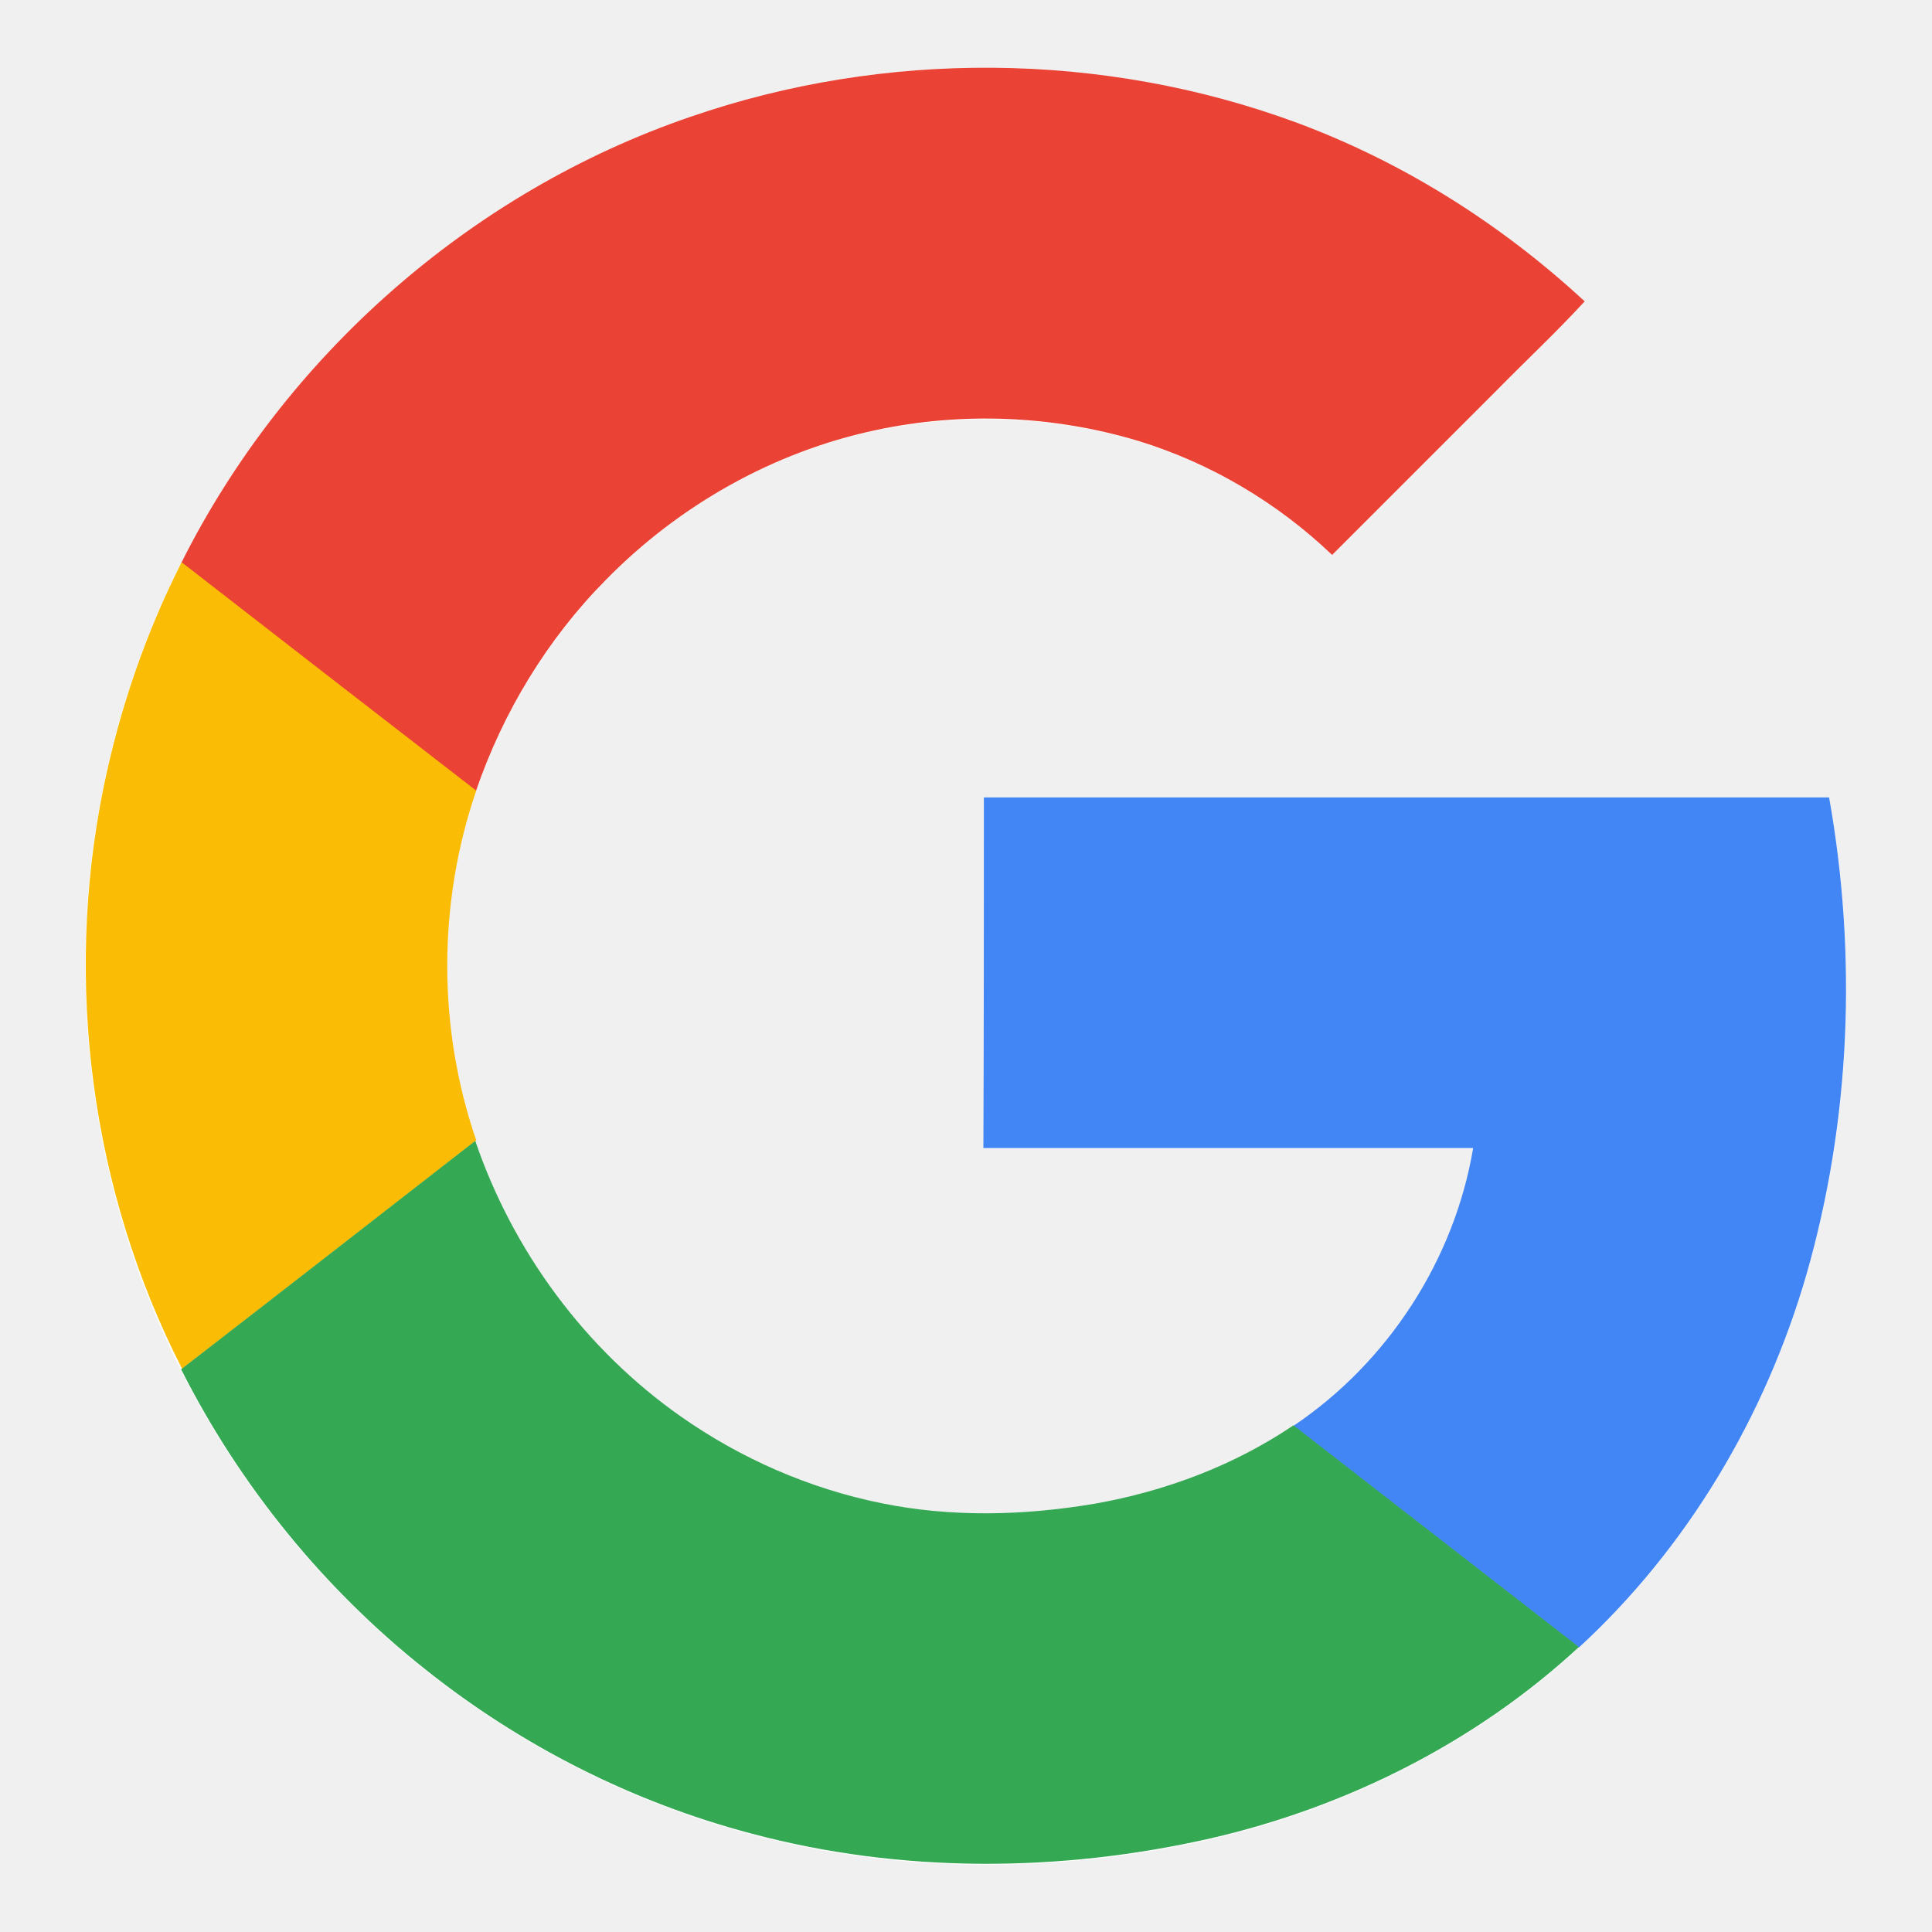
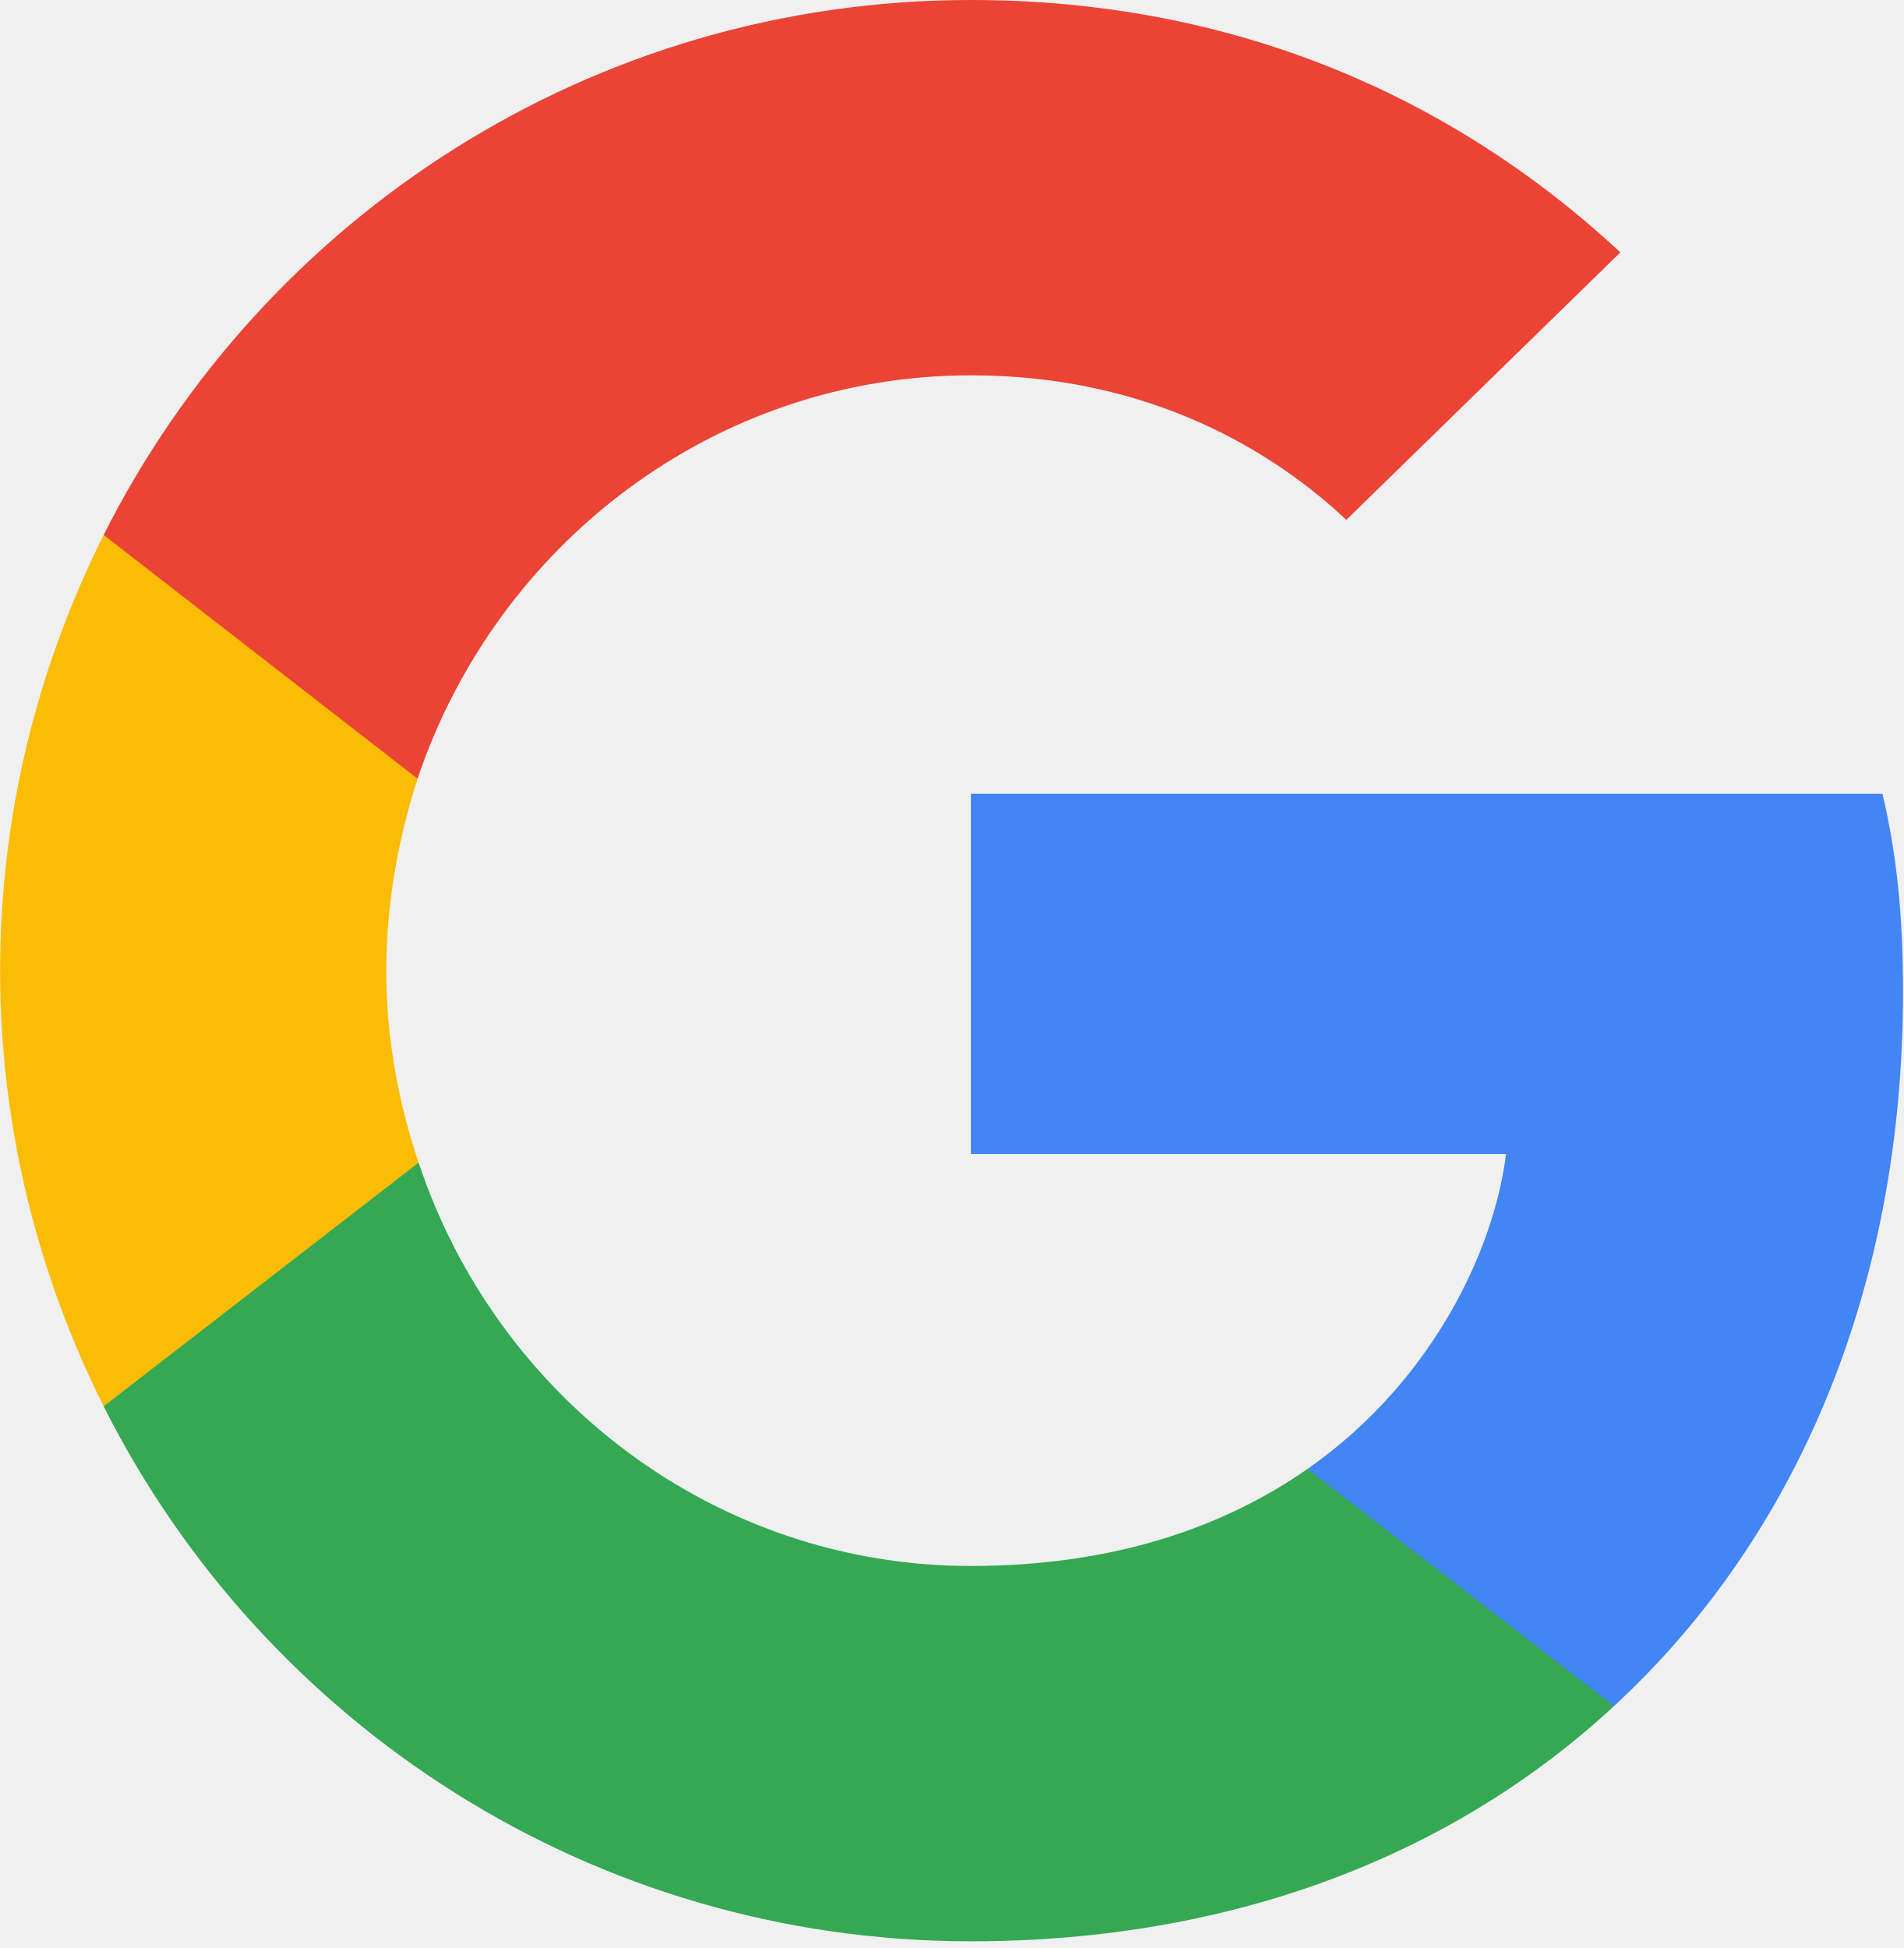
- <svg xmlns="http://www.w3.org/2000/svg" enable-background="new 0 0 400 400" height="400px" id="Layer_1" version="1.1" viewBox="0 0 400 400" width="400px" xml:space="preserve">
-   <g>
-     <path d="M142.9,24.2C97.6,39.7,59,73.6,37.5,116.5c-7.5,14.8-12.9,30.5-16.2,46.8c-8.2,40.4-2.5,83.5,16.1,120.3   c12.1,24,29.5,45.4,50.5,62.1c19.9,15.8,43,27.6,67.6,34.1c31,8.3,64,8.1,95.2,1c28.2-6.5,54.9-20,76.2-39.6   c22.5-20.7,38.6-47.9,47.1-77.2c9.3-31.9,10.5-66,4.7-98.8c-58.3,0-116.7,0-175,0c0,24.2,0,48.4,0,72.6c33.8,0,67.6,0,101.4,0   c-3.9,23.2-17.7,44.4-37.2,57.5c-12.3,8.3-26.4,13.6-41,16.2c-14.6,2.5-29.8,2.8-44.4-0.1c-14.9-3-29-9.2-41.4-17.9   c-19.8-13.9-34.9-34.2-42.6-57.1c-7.9-23.3-8-49.2,0-72.4c5.6-16.4,14.8-31.5,27-43.9c15-15.4,34.5-26.4,55.6-30.9   c18-3.8,37-3.1,54.6,2.2c15,4.5,28.8,12.8,40.1,23.6c11.4-11.4,22.8-22.8,34.2-34.2c6-6.1,12.3-12,18.1-18.3   c-17.3-16-37.7-28.9-59.9-37.1C228.2,10.6,183.2,10.3,142.9,24.2z" fill="#FFFFFF" />
-     <g>
-       <path d="M142.9,24.2c40.2-13.9,85.3-13.6,125.3,1.1c22.2,8.2,42.5,21,59.9,37.1c-5.8,6.3-12.1,12.2-18.1,18.3    c-11.4,11.4-22.8,22.8-34.2,34.2c-11.3-10.8-25.1-19-40.1-23.6c-17.6-5.3-36.6-6.1-54.6-2.2c-21,4.5-40.5,15.5-55.6,30.9    c-12.2,12.3-21.4,27.5-27,43.9c-20.3-15.8-40.6-31.5-61-47.3C59,73.6,97.6,39.7,142.9,24.2z" fill="#EA4335" />
-     </g>
-     <g>
-       <path d="M21.4,163.2c3.3-16.2,8.7-32,16.2-46.8c20.3,15.8,40.6,31.5,61,47.3c-8,23.3-8,49.2,0,72.4    c-20.3,15.8-40.6,31.6-60.9,47.3C18.9,246.7,13.2,203.6,21.4,163.2z" fill="#FBBC05" />
-     </g>
-     <g>
-       <path d="M203.7,165.1c58.3,0,116.7,0,175,0c5.8,32.7,4.5,66.8-4.7,98.8c-8.5,29.3-24.6,56.5-47.1,77.2    c-19.7-15.3-39.4-30.6-59.1-45.9c19.5-13.1,33.3-34.3,37.2-57.5c-33.8,0-67.6,0-101.4,0C203.7,213.5,203.7,189.3,203.7,165.1z" fill="#4285F4" />
-     </g>
-     <g>
-       <path d="M37.5,283.5c20.3-15.7,40.6-31.5,60.9-47.3c7.8,22.9,22.8,43.2,42.6,57.1c12.4,8.7,26.6,14.9,41.4,17.9    c14.6,3,29.7,2.6,44.4,0.1c14.6-2.6,28.7-7.9,41-16.2c19.7,15.3,39.4,30.6,59.1,45.9c-21.3,19.7-48,33.1-76.2,39.6    c-31.2,7.1-64.2,7.3-95.2-1c-24.6-6.5-47.7-18.2-67.6-34.1C67,328.9,49.6,307.5,37.5,283.5z" fill="#34A853" />
-     </g>
-   </g>
+ <svg xmlns="http://www.w3.org/2000/svg" width="2443" height="2500" preserveAspectRatio="xMidYMid" viewBox="0 0 256 262">
+   <path fill="#4285F4" d="M255.878 133.451c0-10.734-.871-18.567-2.756-26.69H130.55v48.448h71.947c-1.45 12.04-9.283 30.172-26.69 42.356l-.244 1.622 38.755 30.023 2.685.268c24.659-22.774 38.875-56.282 38.875-96.027" />
+   <path fill="#34A853" d="M130.55 261.1c35.248 0 64.839-11.605 86.453-31.622l-41.196-31.913c-11.024 7.688-25.82 13.055-45.257 13.055-34.523 0-63.824-22.773-74.269-54.25l-1.531.13-40.298 31.187-.527 1.465C35.393 231.798 79.49 261.1 130.55 261.1" />
+   <path fill="#FBBC05" d="M56.281 156.37c-2.756-8.123-4.351-16.827-4.351-25.82 0-8.994 1.595-17.697 4.206-25.82l-.073-1.73L15.26 71.312l-1.335.635C5.077 89.644 0 109.517 0 130.55s5.077 40.905 13.925 58.602l42.356-32.782" />
+   <path fill="#EB4335" d="M130.55 50.479c24.514 0 41.05 10.589 50.479 19.438l36.844-35.974C195.245 12.91 165.798 0 130.55 0 79.49 0 35.393 29.301 13.925 71.947l42.211 32.783c10.59-31.477 39.891-54.251 74.414-54.251" />
</svg>
